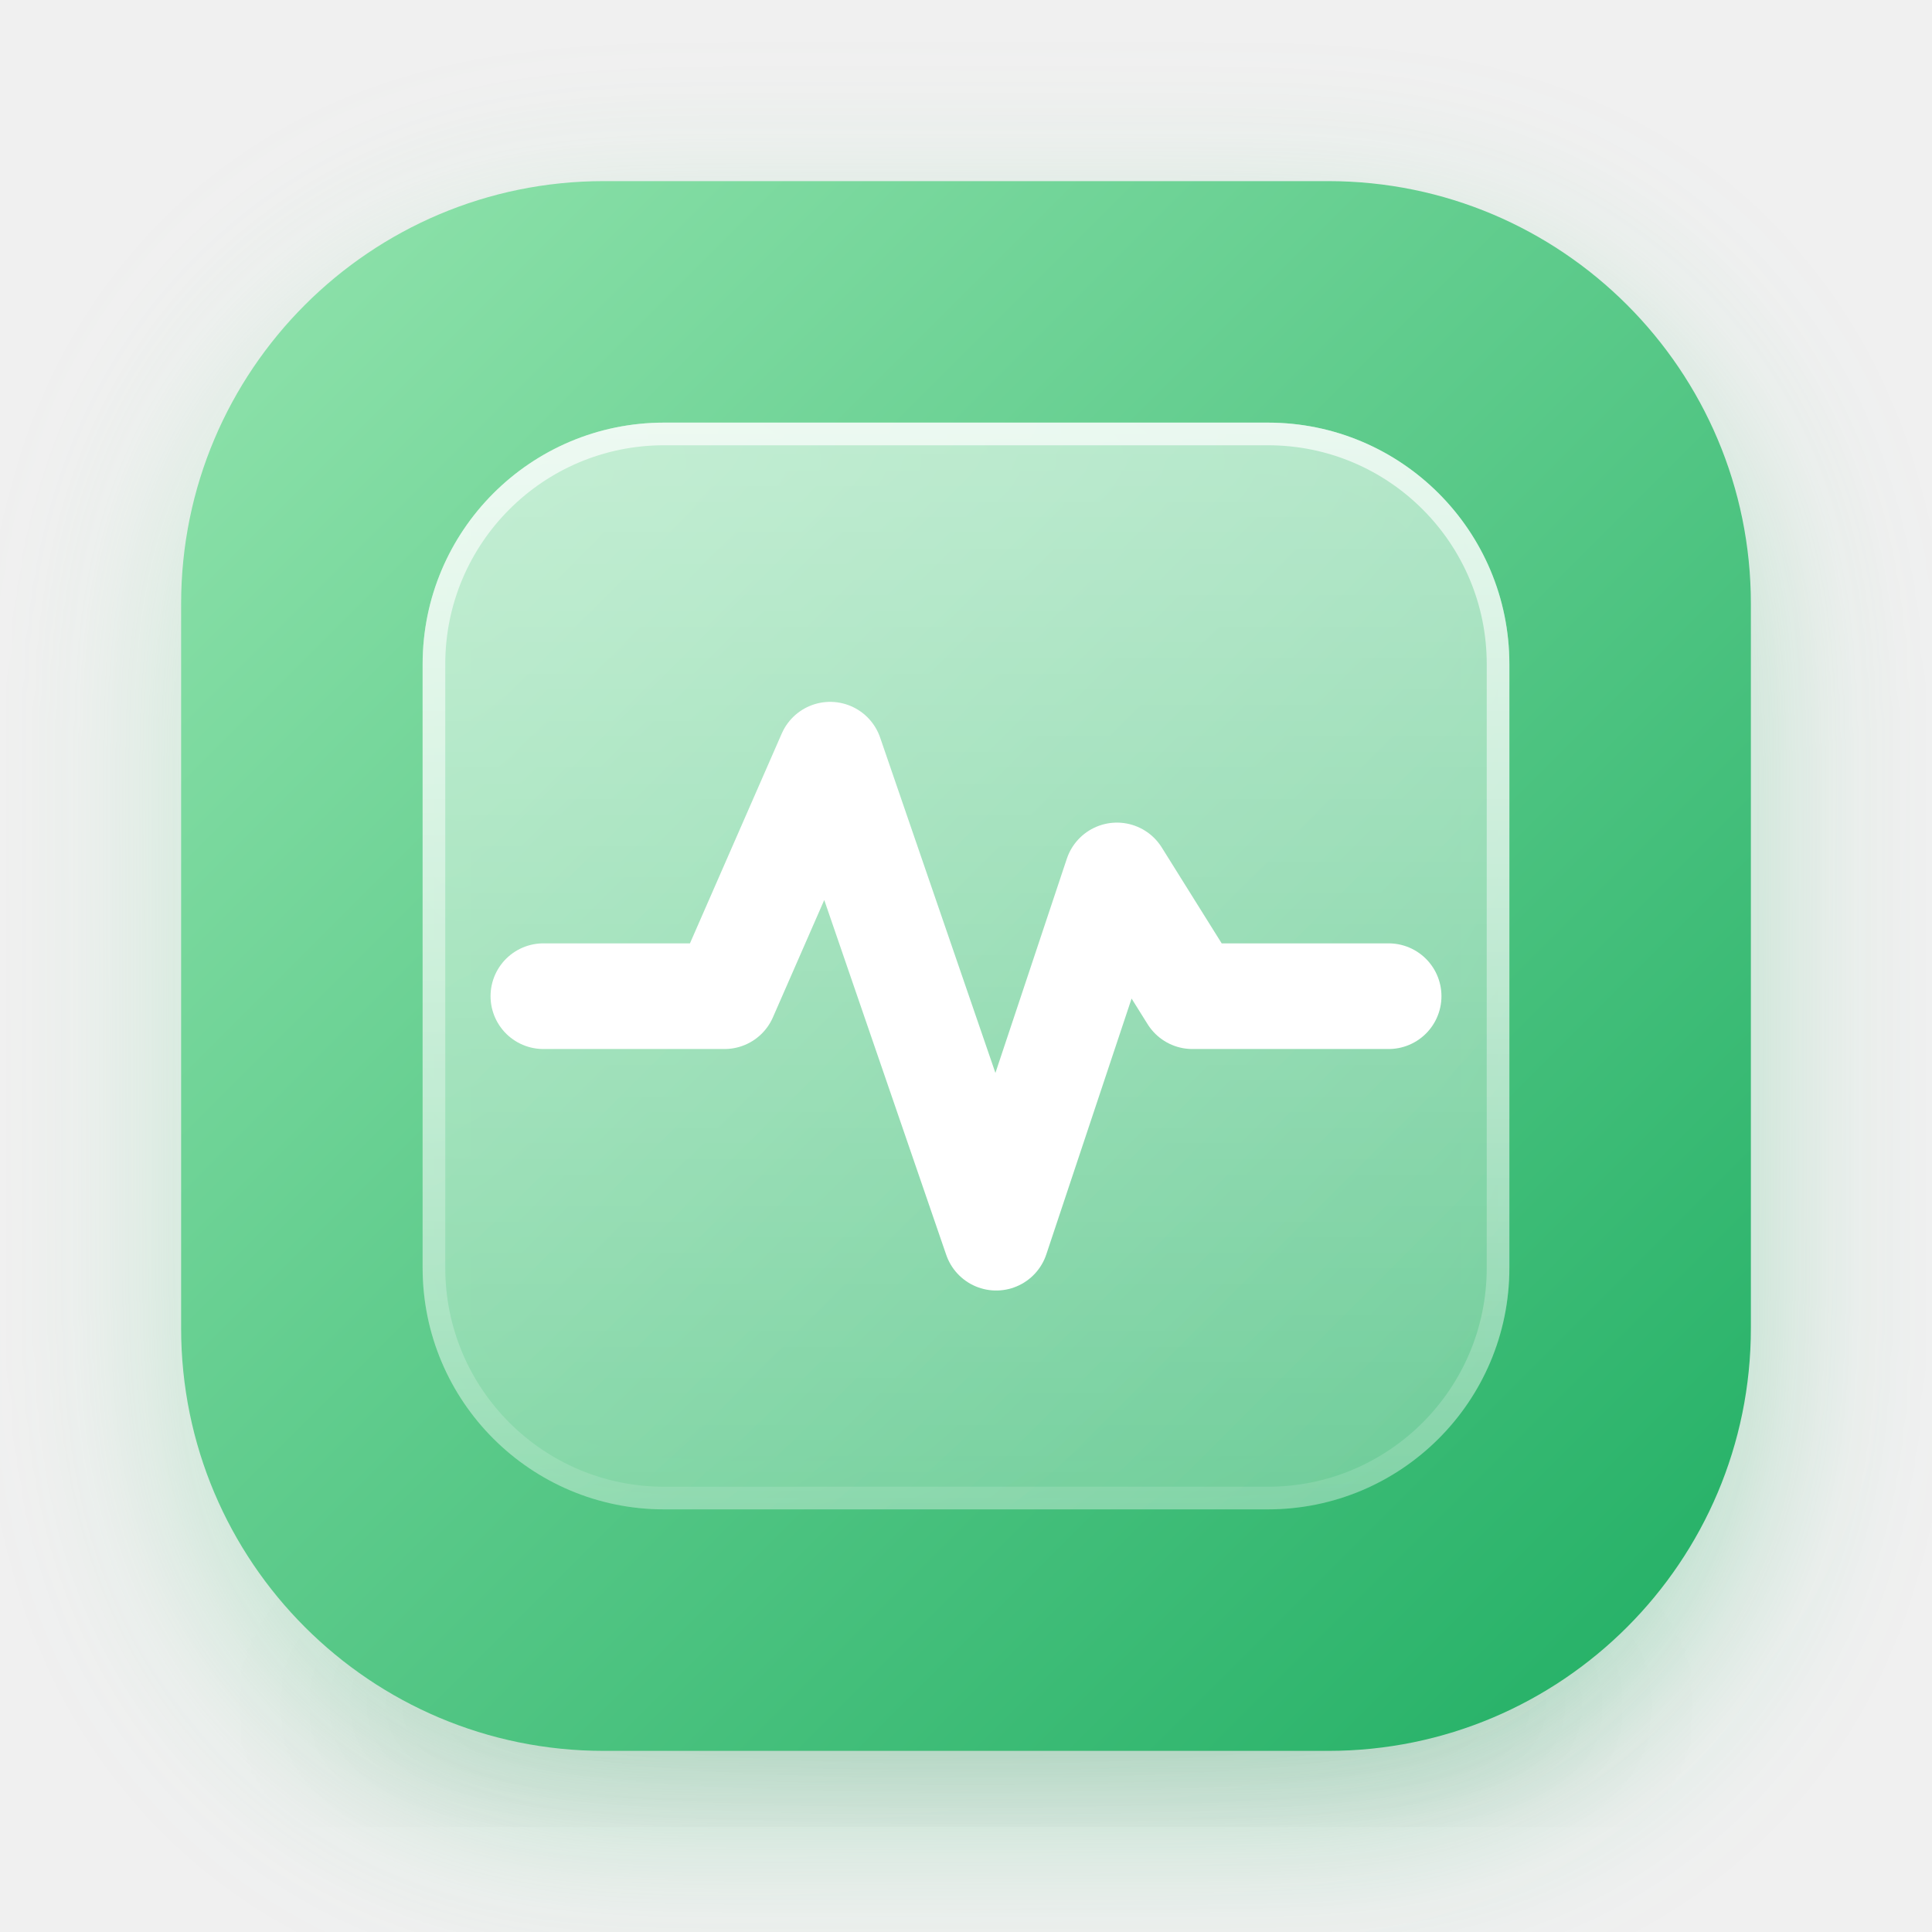
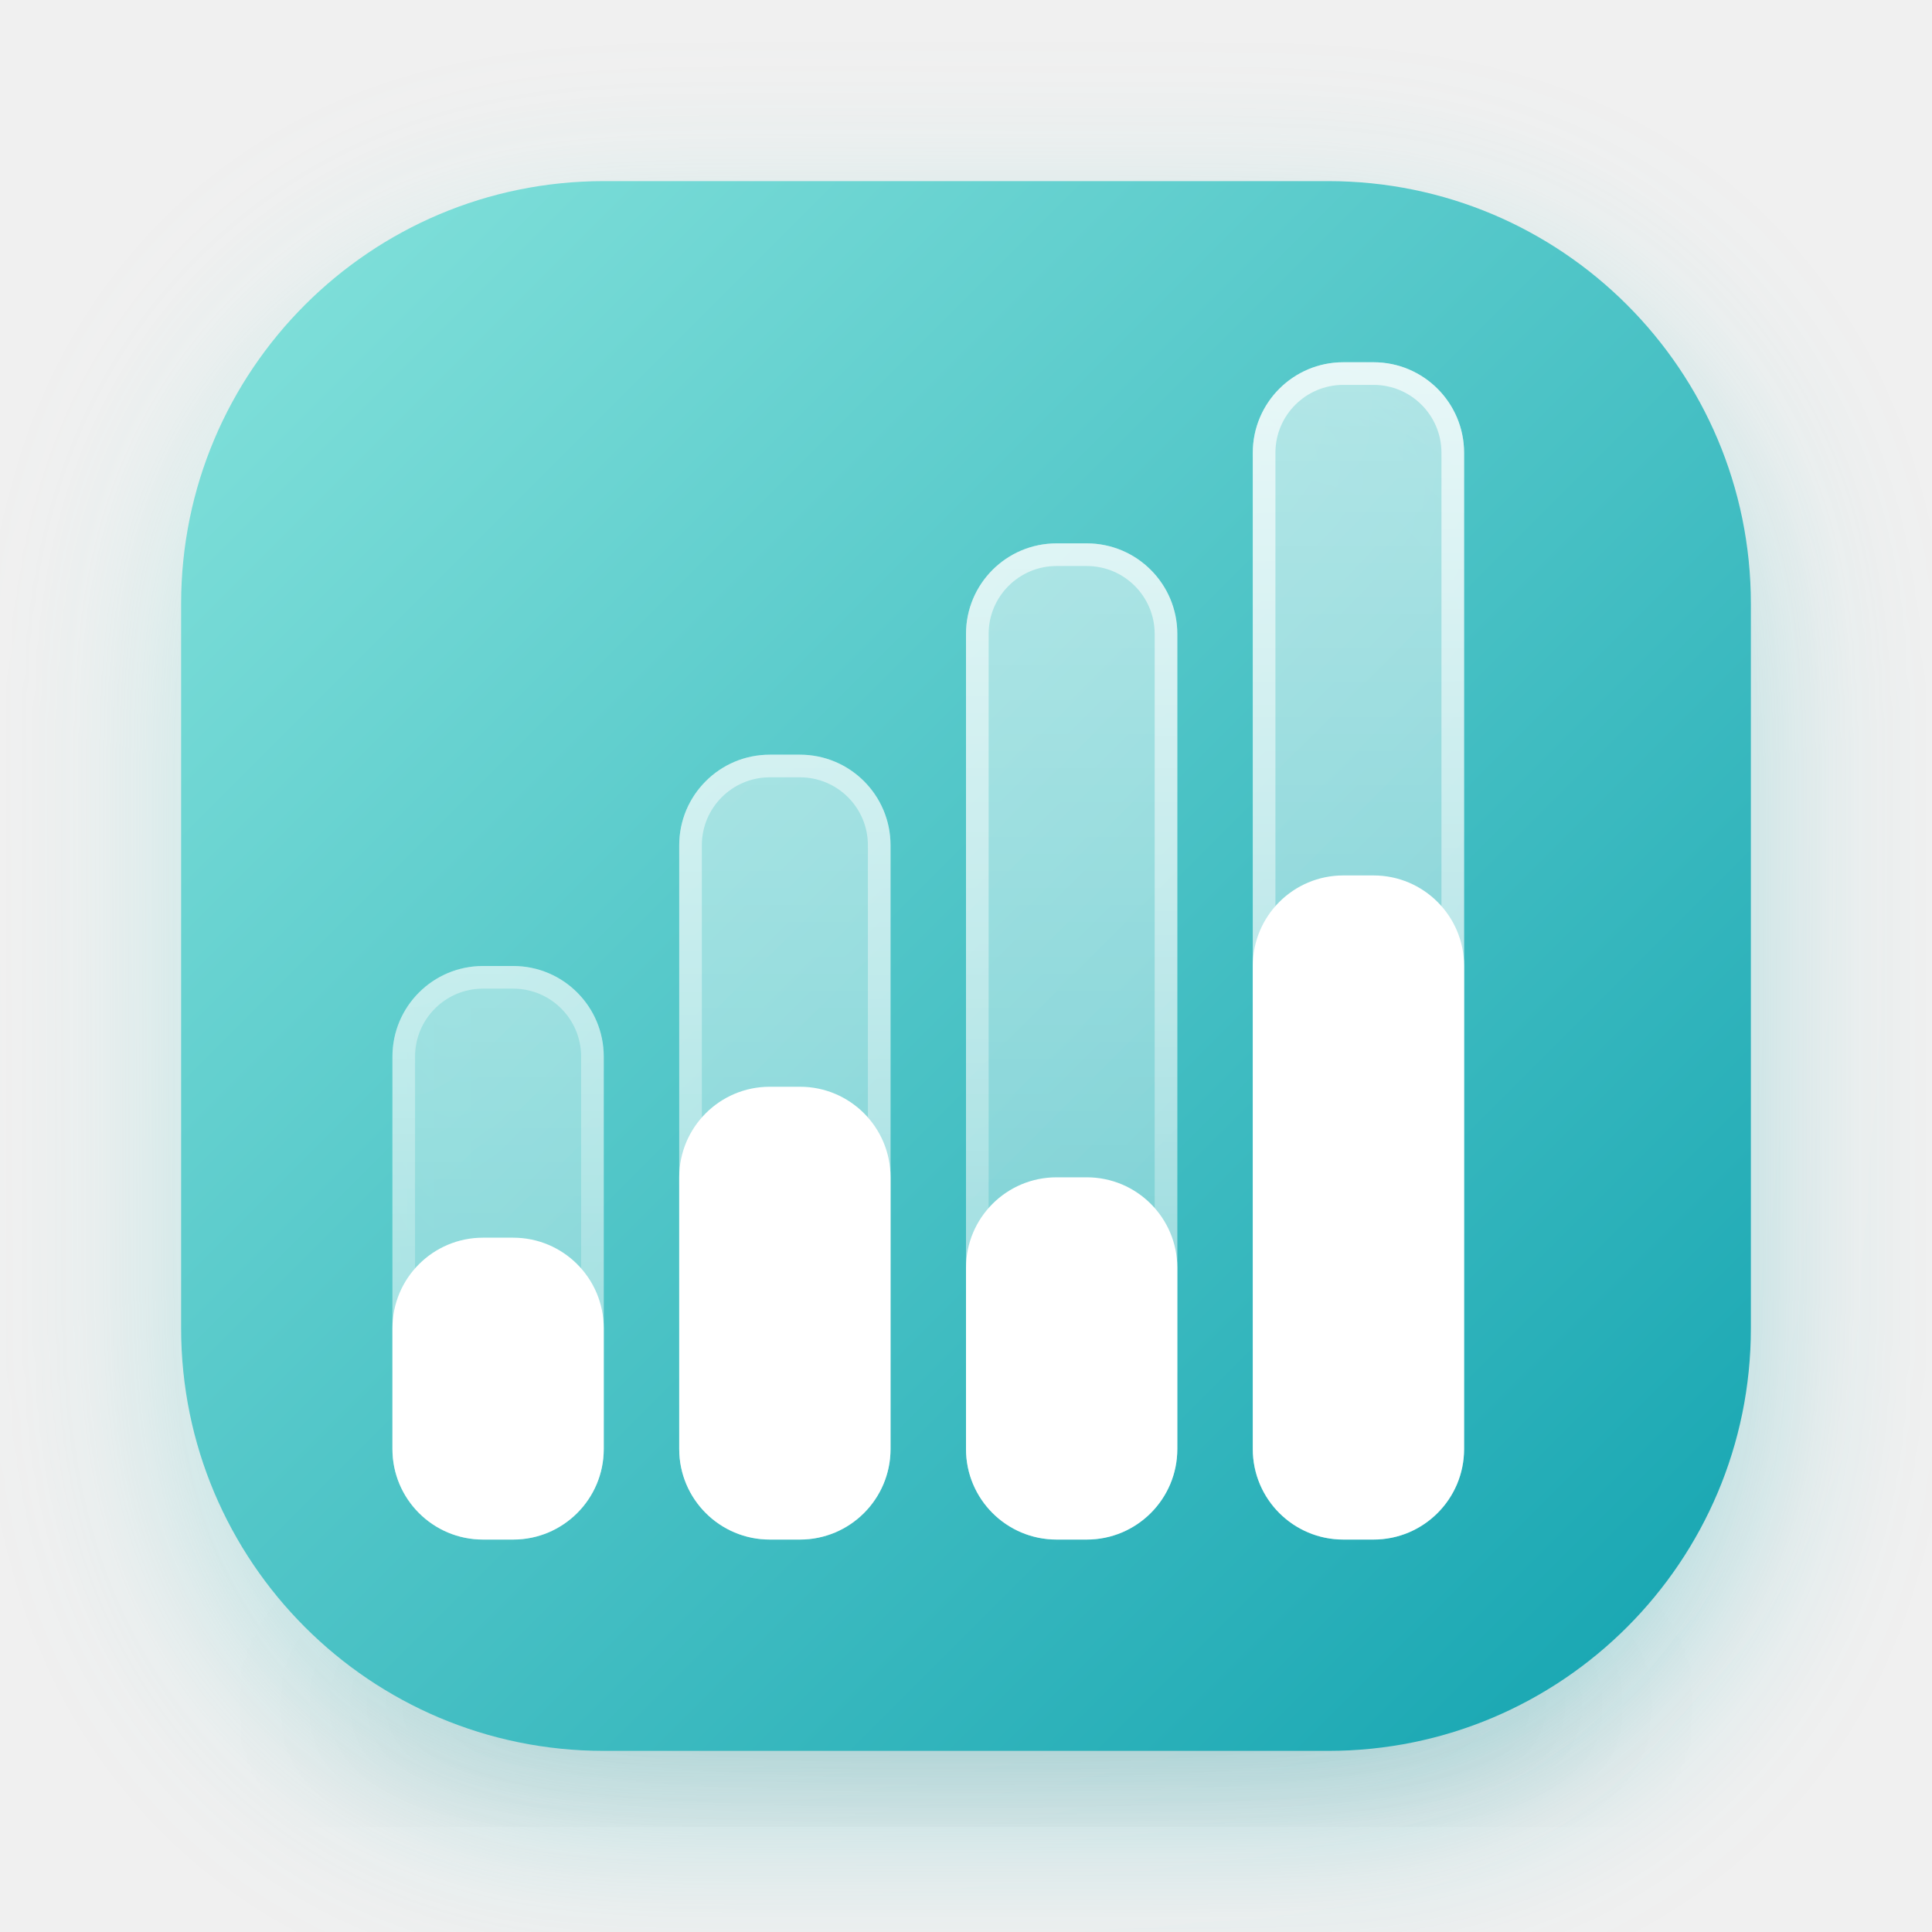
<svg xmlns="http://www.w3.org/2000/svg" xmlns:xlink="http://www.w3.org/1999/xlink" width="128" height="128" viewBox="0 0 128 128">
  <defs>
    <linearGradient id="tint" x1="0" y1="0" x2="1" y2="1">
-       <stop offset="0" stop-color="#93E4AE" />
-       <stop offset="1" stop-color="#1FAE63" />
+       <stop offset="0" stop-color="#86E3DC" />
+       <stop offset="1" stop-color="#12A3B0" />
    </linearGradient>
    <linearGradient id="plate-fill" x1="0" y1="0" x2="0" y2="1">
      <stop offset="0" stop-color="#FFFFFF" stop-opacity=".55" />
      <stop offset="1" stop-color="#FFFFFF" stop-opacity=".28" />
    </linearGradient>
    <linearGradient id="rim-stroke" x1="0" y1="0" x2="0" y2="1">
      <stop offset="0" stop-color="#FFFFFF" stop-opacity=".70" />
      <stop offset="1" stop-color="#FFFFFF" stop-opacity=".12" />
    </linearGradient>
    <rect id="back-shape" x="12" y="12" width="104" height="104" rx="28" fill="url(#tint)" />
-     <path id="plate-shape" d="M44 28 h40 a16 16 0 0 1 16 16 v40 a16 16 0 0 1 -16 16 h-40 a16 16 0 0 1 -16 -16 v-40 a16 16 0 0 1 16 -16 z" />
+     <path id="plate-shape" d="M32 64h2a6 6 0 0 1 6 6v26a6 6 0 0 1 -6 6h-2a6 6 0 0 1 -6 -6v-26a6 6 0 0 1 6 -6zM51 50h2a6 6 0 0 1 6 6v40a6 6 0 0 1 -6 6h-2a6 6 0 0 1 -6 -6v-40a6 6 0 0 1 6 -6zM70 36h2a6 6 0 0 1 6 6v54a6 6 0 0 1 -6 6h-2a6 6 0 0 1 -6 -6v-54a6 6 0 0 1 6 -6zM89 24h2a6 6 0 0 1 6 6v66a6 6 0 0 1 -6 6h-2a6 6 0 0 1 -6 -6v-66a6 6 0 0 1 6 -6z" />
    <clipPath id="plate-clip">
      <use xlink:href="#plate-shape" />
    </clipPath>
    <filter id="blur-shadow" x="-50%" y="-50%" width="200%" height="200%">
      <feGaussianBlur stdDeviation="5" />
    </filter>
    <filter id="blur-glow" x="-50%" y="-50%" width="200%" height="200%">
      <feGaussianBlur stdDeviation="6" />
    </filter>
    <filter id="blur-frost" x="-50%" y="-50%" width="200%" height="200%">
      <feGaussianBlur stdDeviation="8" />
    </filter>
  </defs>
  <ellipse id="shadow" cx="64" cy="113" rx="42" ry="4" fill="#000000" opacity=".12" filter="url(#blur-shadow)" />
  <use id="glow" xlink:href="#back-shape" transform="translate(0 4)" opacity=".35" filter="url(#blur-glow)" />
  <use id="back" xlink:href="#back-shape" />
  <g id="frost" clip-path="url(#plate-clip)">
    <use xlink:href="#back-shape" filter="url(#blur-frost)" />
  </g>
  <use id="plate" xlink:href="#plate-shape" fill="url(#plate-fill)" />
  <g id="rim" clip-path="url(#plate-clip)">
    <use xlink:href="#plate-shape" fill="none" stroke="url(#rim-stroke)" stroke-width="3" />
  </g>
  <g id="glyph">
-     <path d="M36 66 H48 L55 50 L66 82 L74 58 L79 66 H92" fill="none" stroke="#FFFFFF" stroke-width="7" stroke-linecap="round" stroke-linejoin="round" />
+     <rect x="26" y="82" width="14" height="20" rx="6" fill="#FFFFFF" />
+     <rect x="45" y="72" width="14" height="30" rx="6" fill="#FFFFFF" />
+     <rect x="64" y="78" width="14" height="24" rx="6" fill="#FFFFFF" />
+     <rect x="83" y="58" width="14" height="44" rx="6" fill="#FFFFFF" />
  </g>
</svg>
